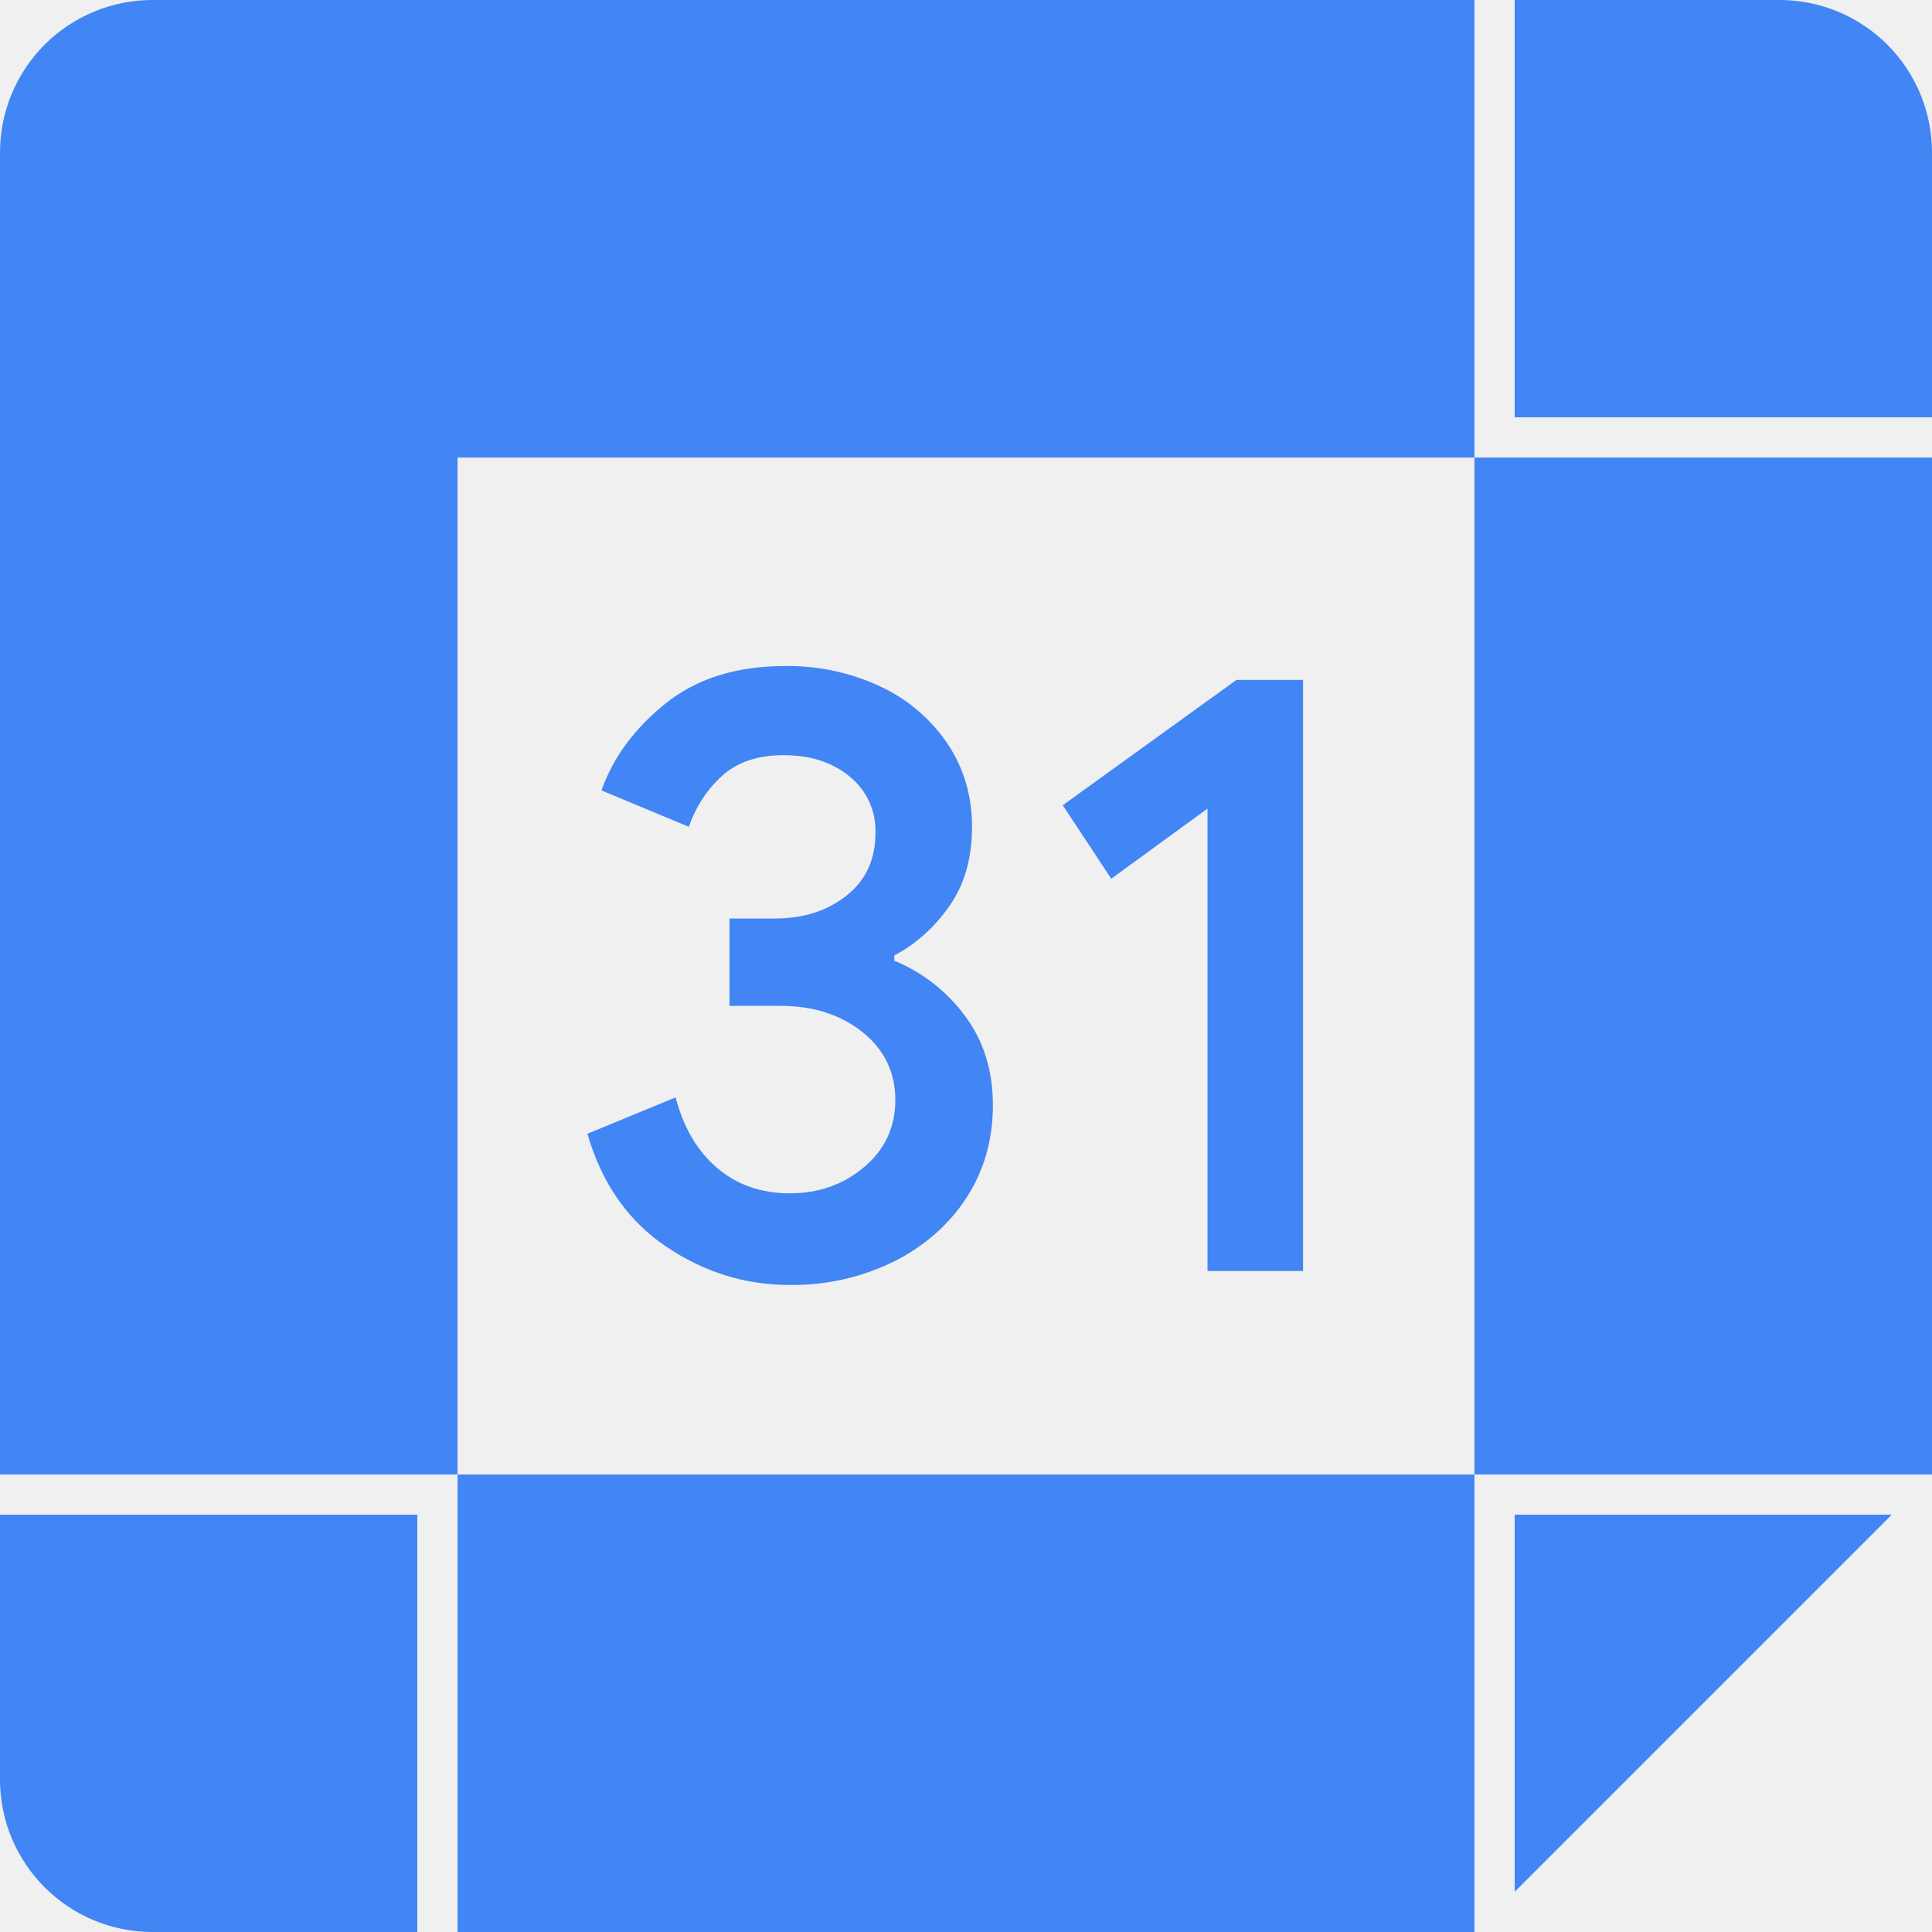
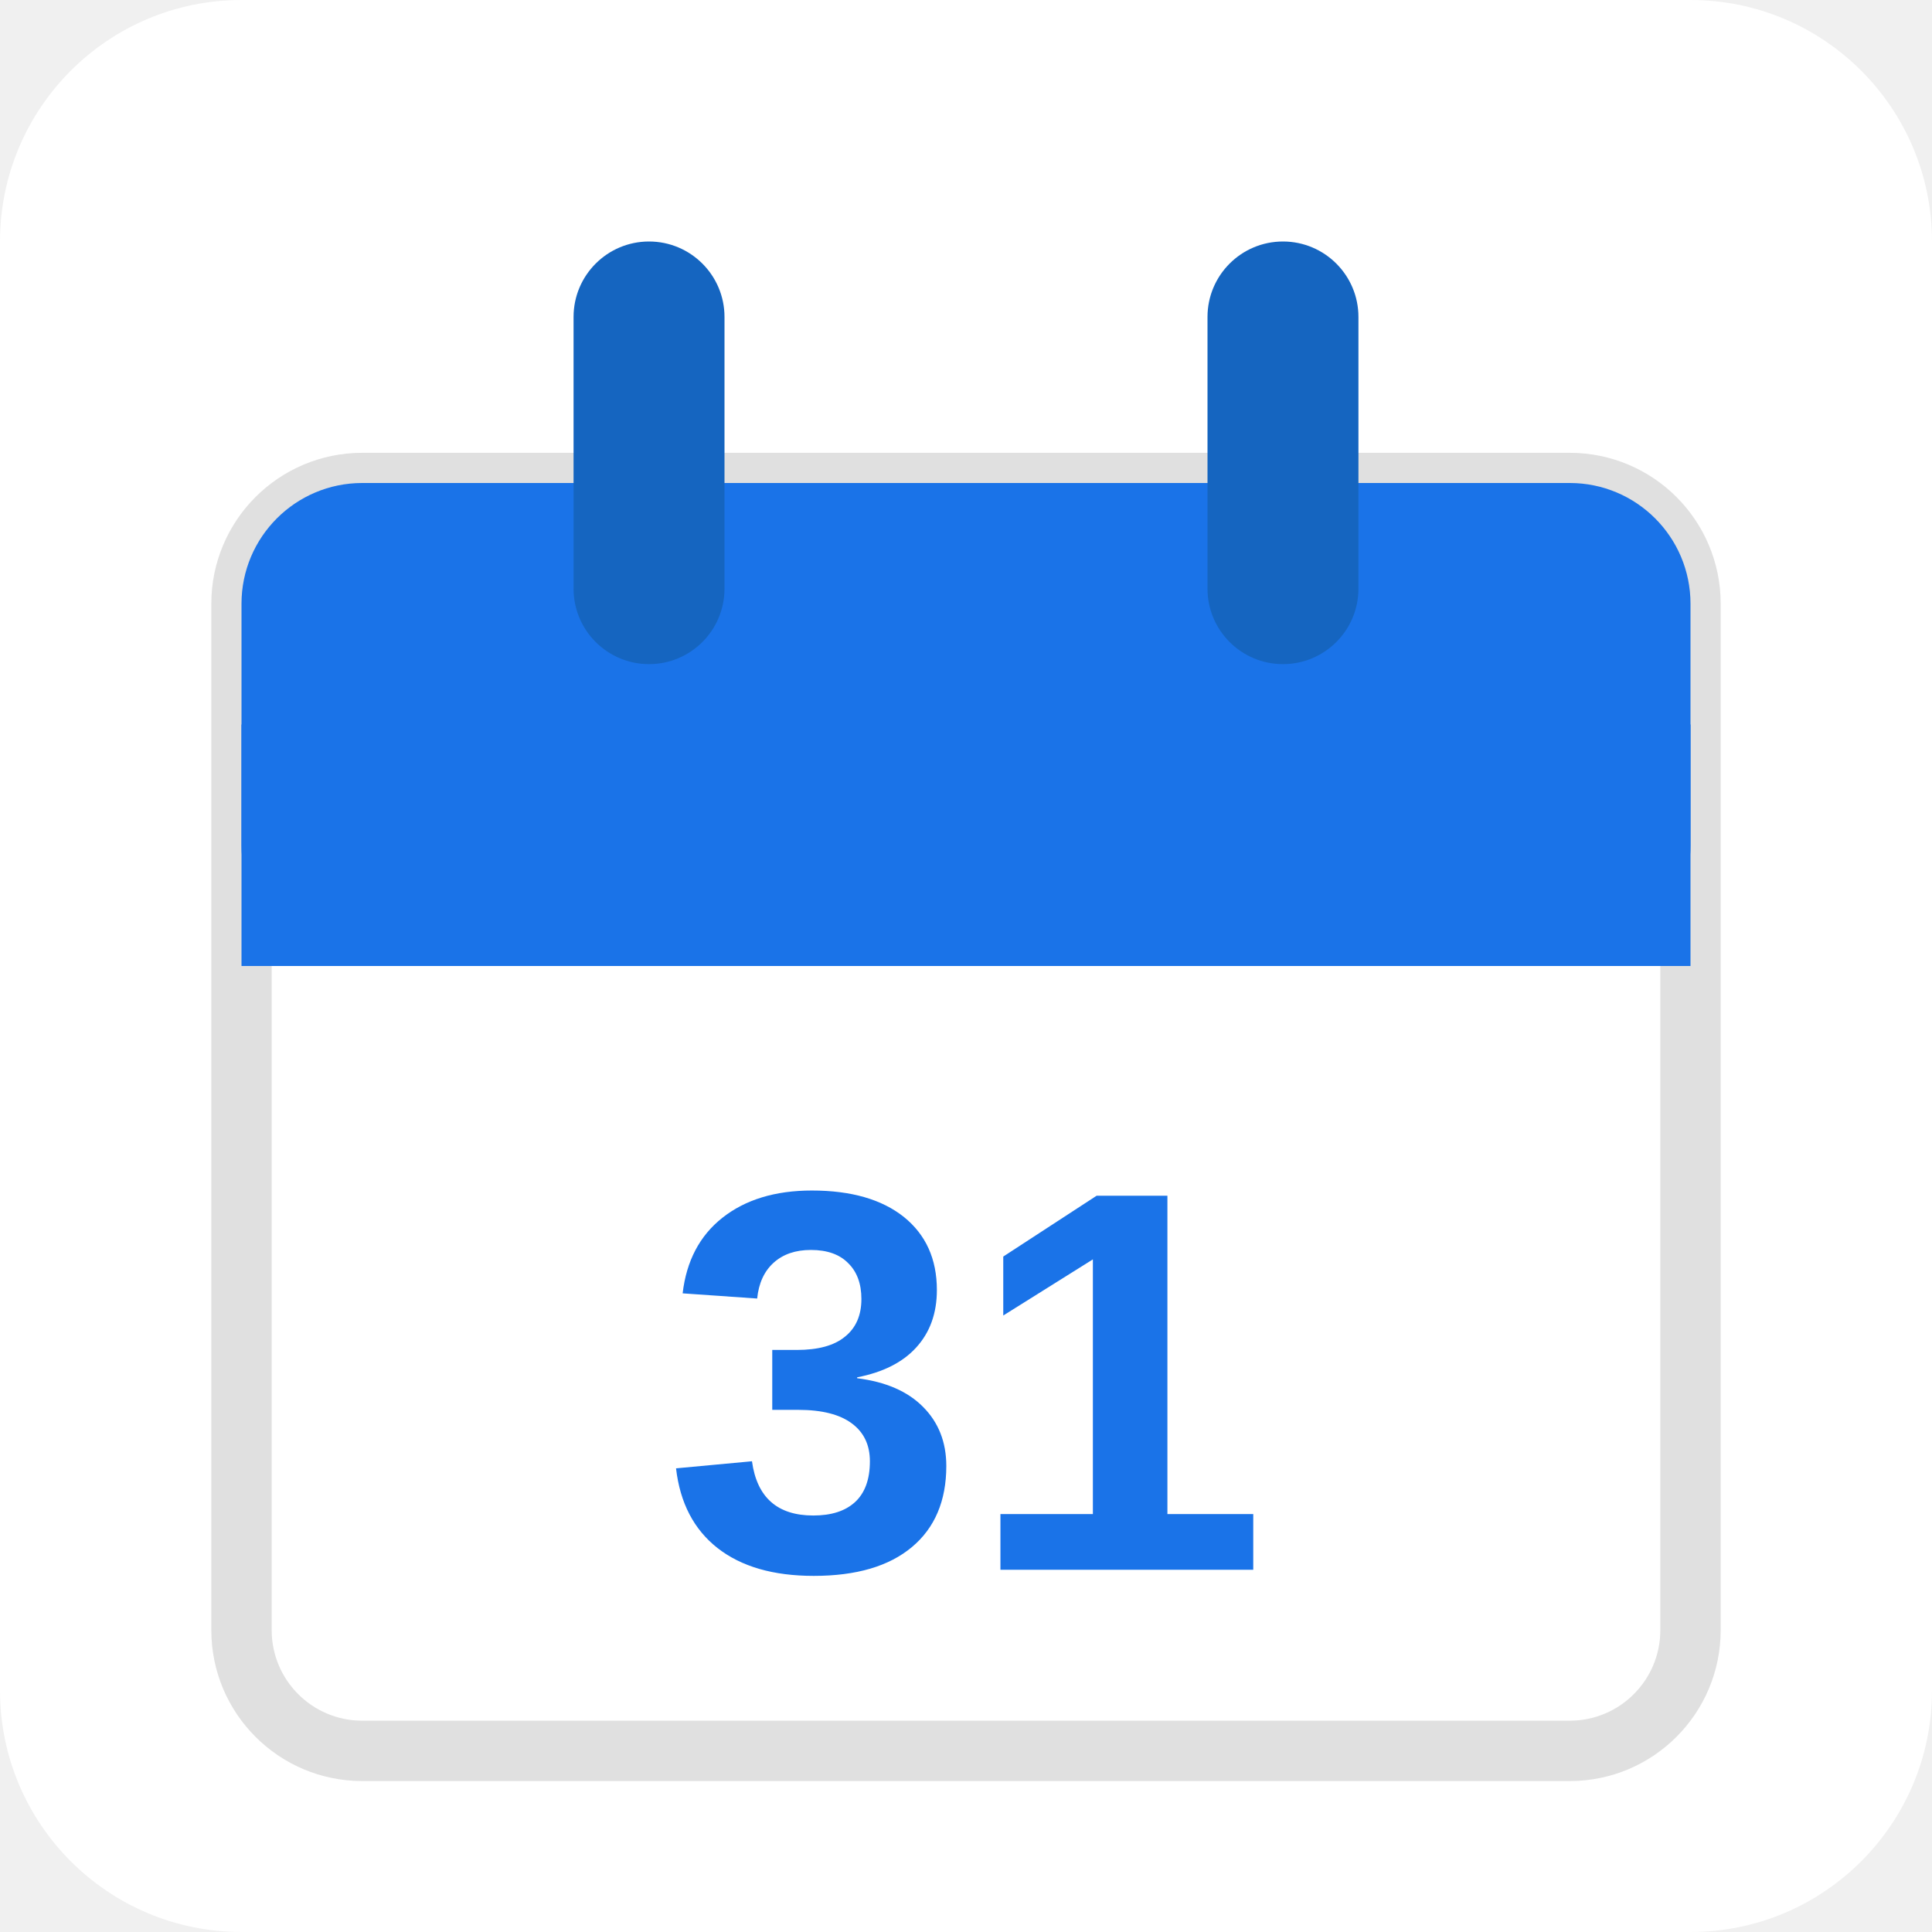
- <svg xmlns="http://www.w3.org/2000/svg" fill="#4285F4" role="img" viewBox="0 0 24 24">
-   <path d="M18.316 5.684H24v12.632h-5.684V5.684zM5.684 24h12.632v-5.684H5.684V24zM18.316 5.684V0H1.895A1.894 1.894 0 0 0 0 1.895v16.421h5.684V5.684h12.632zm-7.207 6.25v-.065c.272-.144.5-.349.687-.617s.279-.595.279-.982c0-.379-.099-.72-.3-1.025a2.05 2.05 0 0 0-.832-.714 2.703 2.703 0 0 0-1.197-.257c-.6 0-1.094.156-1.481.467-.386.311-.65.671-.793 1.078l1.085.452c.086-.249.224-.461.413-.633.189-.172.445-.257.767-.257.33 0 .602.088.816.264a.86.86 0 0 1 .322.703c0 .33-.12.589-.36.778-.24.19-.535.284-.886.284h-.567v1.085h.633c.407 0 .748.109 1.02.327.272.218.407.499.407.843 0 .336-.129.614-.387.832s-.565.327-.924.327c-.351 0-.651-.103-.897-.311-.248-.208-.422-.502-.521-.881l-1.096.452c.178.616.505 1.082.977 1.401.472.319.984.478 1.538.477a2.84 2.84 0 0 0 1.293-.291c.382-.193.684-.458.902-.794.218-.336.327-.72.327-1.149 0-.429-.115-.797-.344-1.105a2.067 2.067 0 0 0-.881-.689zm2.093-1.931l.602.913L15 10.045v5.744h1.187V8.446h-.827l-2.158 1.557zM22.105 0h-3.289v5.184H24V1.895A1.894 1.894 0 0 0 22.105 0zm-3.289 23.5l4.684-4.684h-4.684V23.5zM0 22.105C0 23.152.848 24 1.895 24h3.289v-5.184H0v3.289z" />
+ <svg xmlns="http://www.w3.org/2000/svg" viewBox="0 0 64 64">
+   <rect width="64" height="64" rx="8" fill="#fff" />
+   <rect x="8" y="16" width="48" height="42" rx="4" fill="#fff" stroke="#E0E0E0" stroke-width="2" />
+   <rect x="8" y="16" width="48" height="16" rx="4" fill="#1A73E8" />
+   <rect x="8" y="24" width="48" height="8" fill="#1A73E8" />
+   <rect x="19" y="8" width="5" height="14" rx="2.5" fill="#1565C0" />
+   <rect x="40" y="8" width="5" height="14" rx="2.5" fill="#1565C0" />
+   <text x="32" y="52" font-family="Arial,sans-serif" font-size="18" font-weight="700" fill="#1A73E8" text-anchor="middle">31</text>
</svg>
